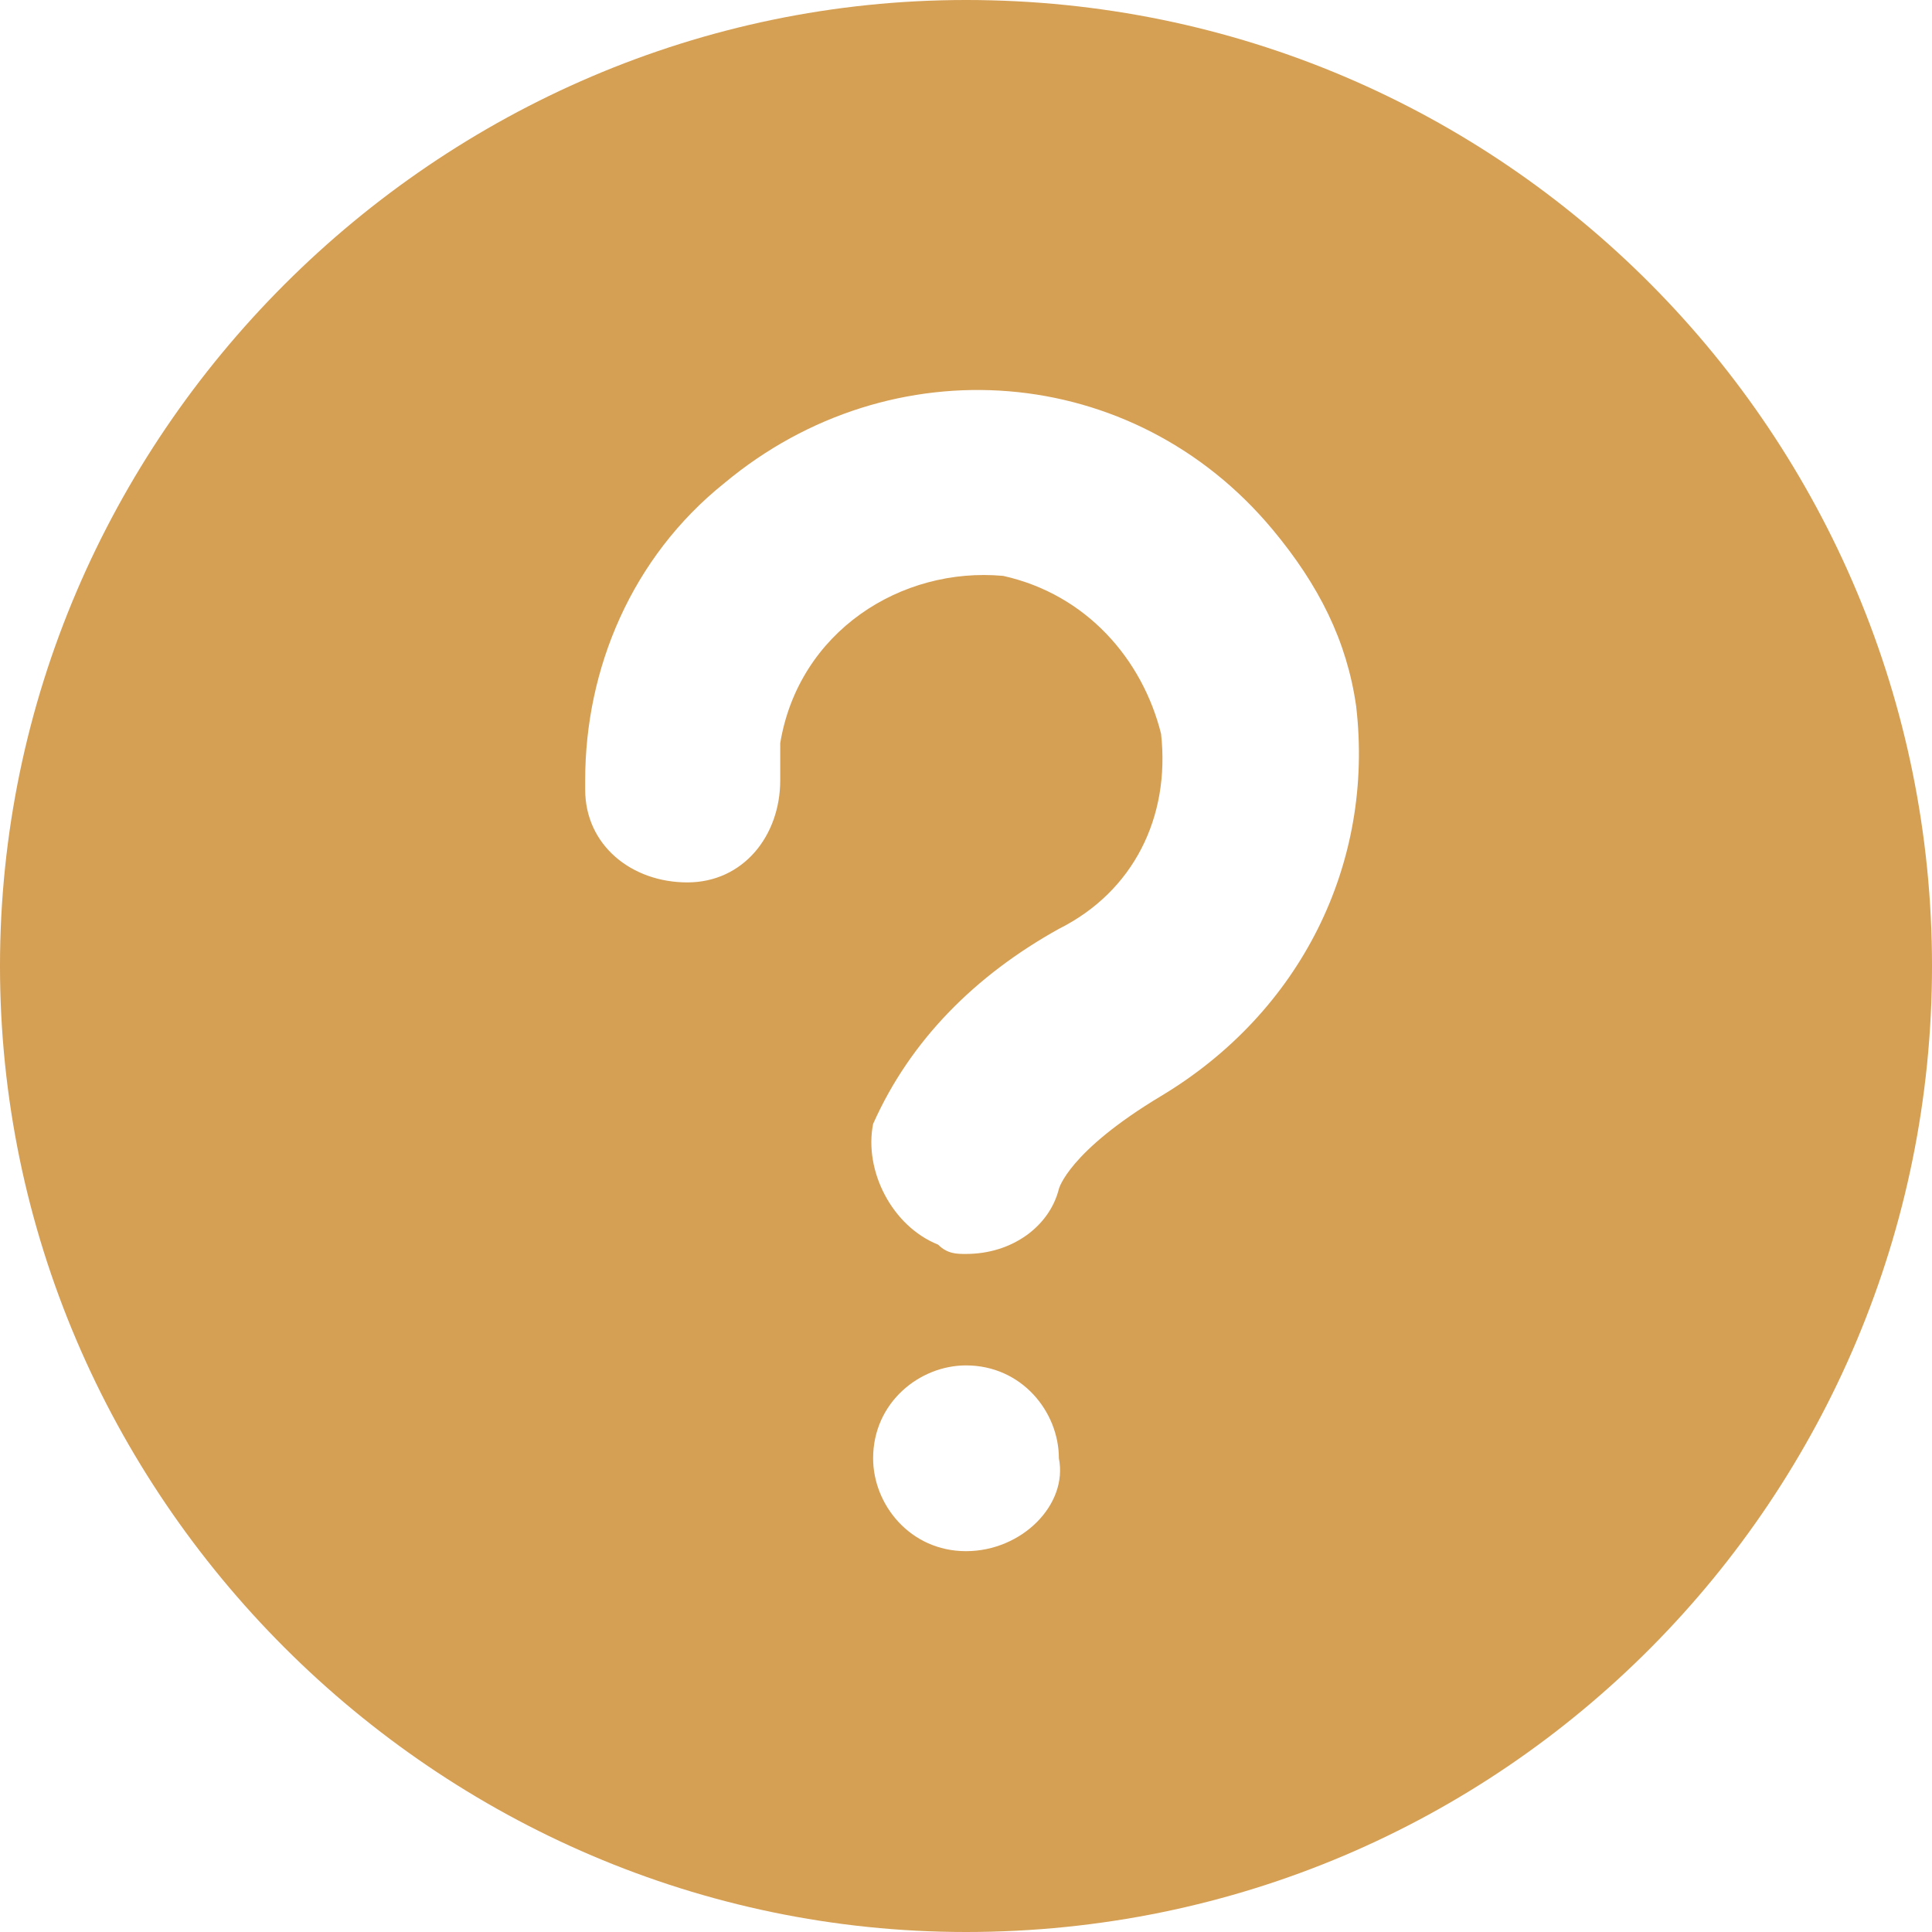
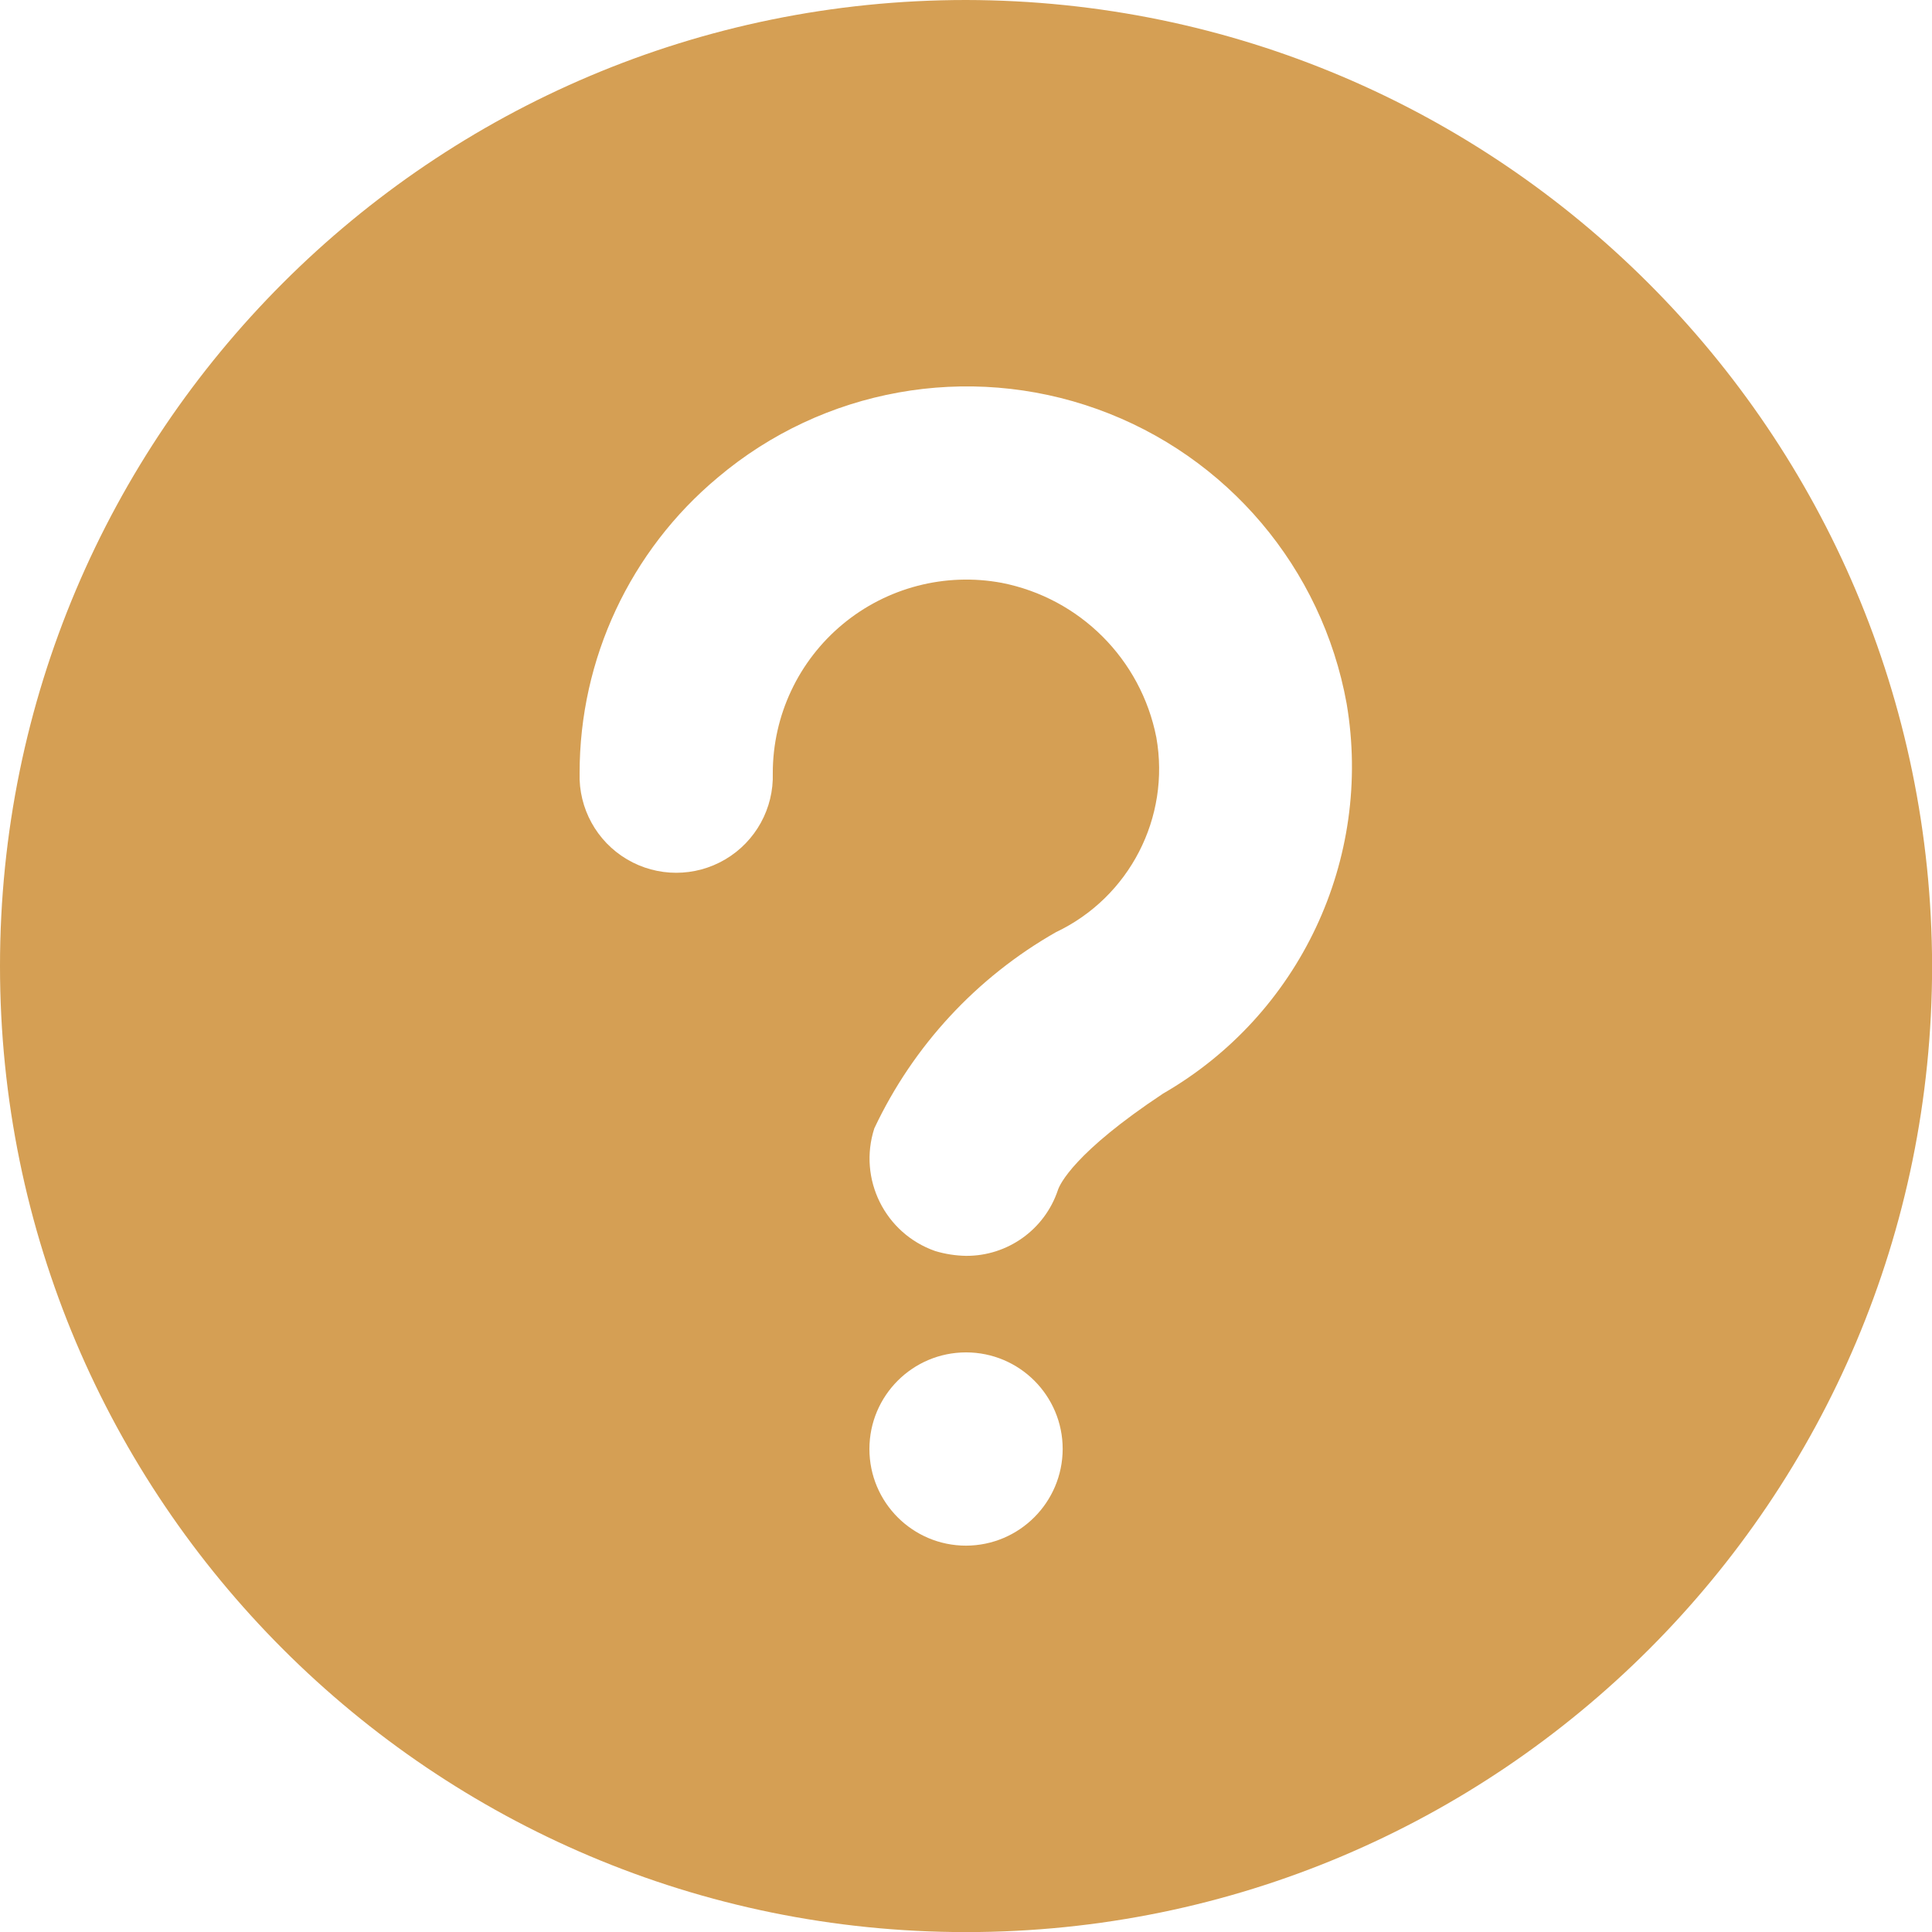
- <svg xmlns="http://www.w3.org/2000/svg" version="1.1" id="question-circle-Filled" x="0px" y="0px" viewBox="0 0 20.8 20.8" style="enable-background:new 0 0 20.8 20.8;" xml:space="preserve">
-   <style type="text/css">
- 	.st0{fill:#D59F54;}
- </style>
-   <path id="question-circle-Filled_1_" class="st0" d="M10.4,0C4.7,0,0,4.7,0,10.4s4.7,10.4,10.4,10.4c5.8,0,10.4-4.7,10.4-10.4l0,0  C20.8,4.7,16.2,0,10.4,0z M10.4,16.7c-0.6,0-1-0.5-1-1c0-0.6,0.5-1,1-1c0.6,0,1,0.5,1,1l0,0C11.5,16.2,11,16.7,10.4,16.7z   M12.5,11.8c-1,0.6-1.1,1-1.1,1c-0.1,0.4-0.5,0.7-1,0.7c-0.1,0-0.2,0-0.3-0.1c-0.5-0.2-0.8-0.8-0.7-1.3c0.4-0.9,1.1-1.6,2-2.1  c0.8-0.4,1.2-1.2,1.1-2.1c-0.2-0.8-0.8-1.5-1.7-1.7C9.7,6.1,8.6,6.8,8.4,8c0,0.1,0,0.3,0,0.4c0,0.6-0.4,1.1-1,1.1  c-0.6,0-1.1-0.4-1.1-1c0,0,0,0,0-0.1c0-1.2,0.5-2.4,1.5-3.2c1.8-1.5,4.4-1.3,5.9,0.5c0.5,0.6,0.8,1.2,0.9,1.9  C14.8,9.3,14,10.9,12.5,11.8z" />
+ <svg xmlns="http://www.w3.org/2000/svg" width="20.833" height="20.833" viewBox="0 0 20.833 20.833">
+   <path id="question-circle-Filled_1_" d="M263.417,2555a10.417,10.417,0,1,0,10.417,10.417A10.434,10.434,0,0,0,263.417,2555Zm0,16.667a1.042,1.042,0,1,1,1.042-1.042A1.045,1.045,0,0,1,263.417,2571.667Zm2.125-4.875c-.958.635-1.115.979-1.135,1.042a1.038,1.038,0,0,1-.99.708,1.226,1.226,0,0,1-.333-.052,1.057,1.057,0,0,1-.656-1.323,4.777,4.777,0,0,1,1.958-2.115,1.948,1.948,0,0,0,1.083-2.1,2.114,2.114,0,0,0-1.667-1.667,2.087,2.087,0,0,0-2.469,2.052,1.042,1.042,0,1,1-2.083,0,4.149,4.149,0,0,1,1.49-3.188,4.162,4.162,0,0,1,6.781,2.438A4.07,4.07,0,0,1,265.542,2566.792Z" transform="translate(-253 -2555)" fill="#d59f54" />
</svg>
